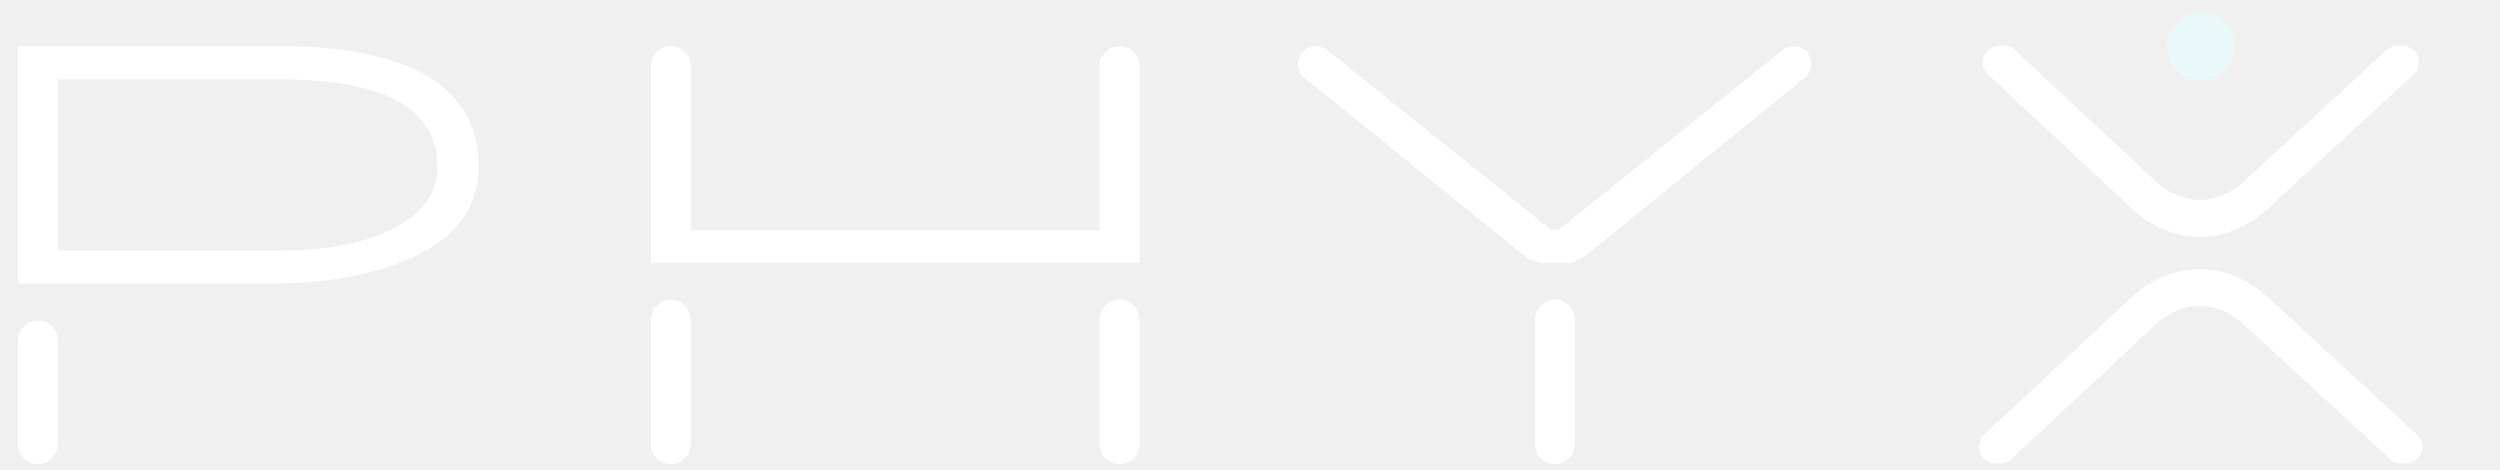
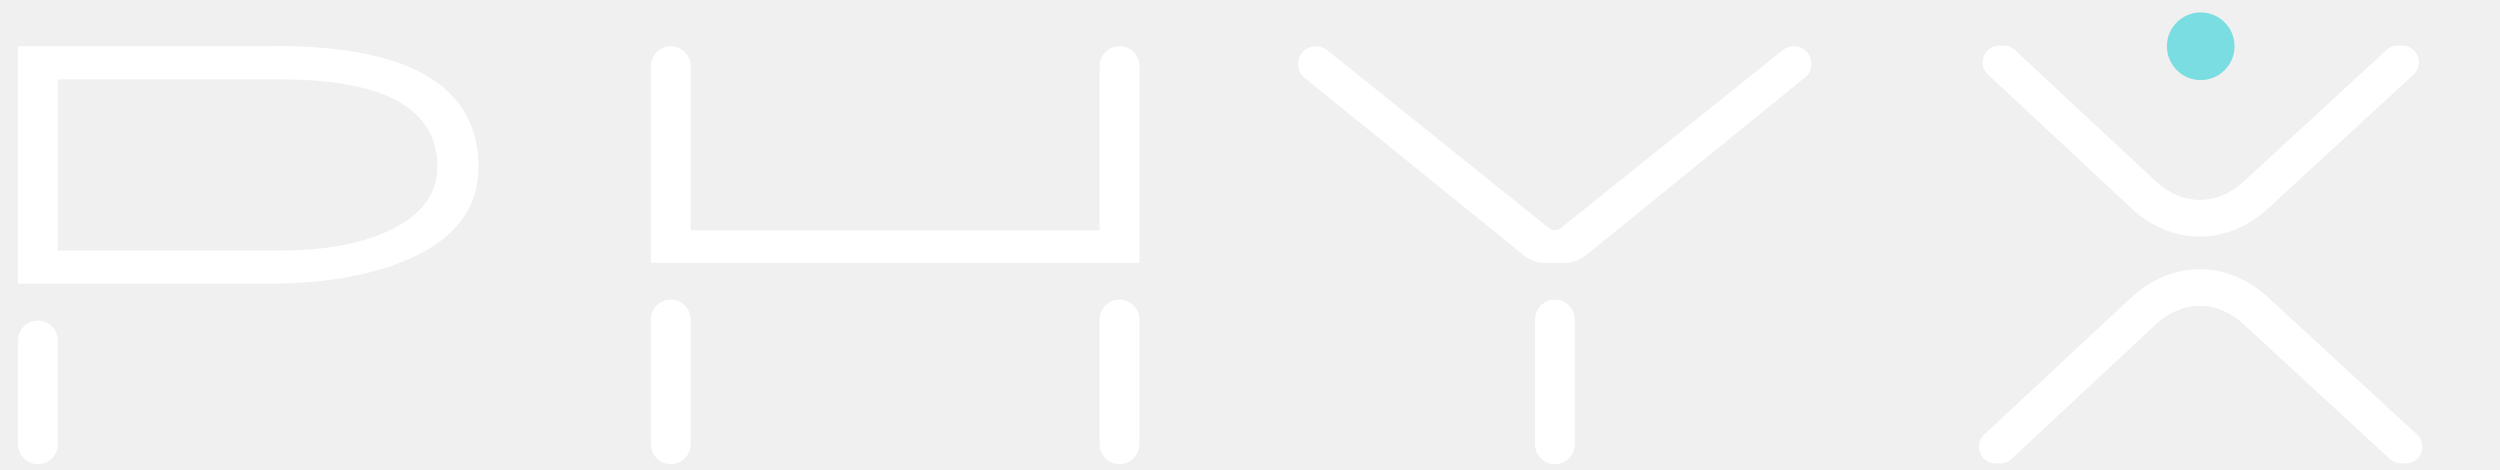
<svg xmlns="http://www.w3.org/2000/svg" preserveAspectRatio="none" overflow="visible" style="display: block;" width="144.307" height="27.115" viewBox="0 0 144.307 27.115" fill="none">
  <g id="PHYX Logo New">
    <path id="Vector" d="M139.52 25.088L130.93 17.174C129.744 16.084 128.367 15.541 126.978 15.541C125.59 15.541 124.186 16.094 123 17.195L114.538 25.083C113.9 25.679 114.325 26.753 115.198 26.753H115.448C115.692 26.753 115.926 26.663 116.107 26.492L117.618 25.083L124.431 18.732C125.968 17.302 127.962 17.291 129.5 18.711L136.414 25.078L137.951 26.492C138.132 26.657 138.36 26.748 138.6 26.748H138.86C139.738 26.748 140.158 25.668 139.515 25.078" fill="white" />
    <path id="Vector_2" d="M123 11.999C124.186 13.105 125.58 13.658 126.978 13.658C128.377 13.658 129.744 13.111 130.925 12.026L139.313 4.308C139.956 3.712 139.536 2.633 138.653 2.633H138.408C138.169 2.633 137.935 2.723 137.754 2.888L136.212 4.308L129.505 10.483C127.962 11.903 125.973 11.893 124.436 10.462L117.83 4.308L116.314 2.893C116.134 2.723 115.9 2.633 115.65 2.633H115.416C114.538 2.633 114.113 3.707 114.756 4.308L123.011 11.999H123Z" fill="white" />
    <path id="Vector_3" d="M2.186 26.79C2.819 26.79 3.335 26.274 3.335 25.641V19.658C3.335 19.02 2.819 18.504 2.186 18.504C1.553 18.504 1.037 19.02 1.037 19.658V25.641C1.037 26.274 1.553 26.79 2.186 26.79Z" fill="white" />
    <path id="Vector_4" d="M15.951 2.665H1.037V16.376H15.419C18.424 16.376 20.998 15.972 23.067 15.169C26.088 14.025 27.62 12.164 27.62 9.622C27.62 5.005 23.695 2.659 15.945 2.659M22.163 13.451C20.541 14.121 18.562 14.461 16.265 14.461H3.34V4.585H16.227C22.211 4.585 25.248 6.281 25.248 9.622C25.248 11.292 24.211 12.579 22.163 13.446" fill="white" />
    <path id="Vector_5" d="M38.72 26.79C39.353 26.79 39.869 26.274 39.869 25.641V18.451C39.869 17.812 39.353 17.296 38.72 17.296C38.087 17.296 37.571 17.812 37.571 18.451V25.641C37.571 26.274 38.087 26.79 38.72 26.79Z" fill="white" />
    <path id="Vector_6" d="M63.473 13.297H39.869V3.819C39.869 3.186 39.353 2.67 38.72 2.67C38.087 2.67 37.571 3.186 37.571 3.819V15.169H65.776V3.819C65.776 3.186 65.26 2.67 64.622 2.67C63.984 2.67 63.473 3.186 63.473 3.819V13.302V13.297Z" fill="white" />
    <path id="Vector_7" d="M64.622 26.79C65.255 26.79 65.771 26.274 65.771 25.641V18.451C65.771 17.812 65.255 17.296 64.622 17.296C63.989 17.296 63.473 17.812 63.473 18.451V25.641C63.473 26.274 63.989 26.79 64.622 26.79Z" fill="white" />
    <path id="Vector_8" d="M89.753 26.79C90.386 26.79 90.902 26.274 90.902 25.641V18.451C90.902 17.812 90.386 17.296 89.753 17.296C89.12 17.296 88.604 17.812 88.604 18.451V25.641C88.604 26.274 89.12 26.79 89.753 26.79Z" fill="white" />
    <path id="Vector_9" d="M102.906 2.893L90.104 13.159C89.902 13.323 89.609 13.323 89.402 13.159L76.6 2.893C76.414 2.75 76.19 2.67 75.956 2.67C74.983 2.67 74.557 3.893 75.307 4.5L87.977 14.749C88.312 15.025 88.737 15.174 89.178 15.174H90.327C90.763 15.174 91.184 15.025 91.529 14.749L104.183 4.478C104.927 3.877 104.502 2.67 103.544 2.67C103.31 2.67 103.087 2.75 102.906 2.893Z" fill="white" />
-     <path id="Vector_10" d="M128.984 2.67C128.984 3.75 128.111 4.622 127.032 4.622C125.952 4.622 125.08 3.75 125.08 2.67C125.08 1.59 125.952 0.718 127.032 0.718C128.111 0.718 128.984 1.59 128.984 2.67Z" fill="#E9F9FA" />
+     <path id="Vector_10" d="M128.984 2.67C128.984 3.75 128.111 4.622 127.032 4.622C125.952 4.622 125.08 3.75 125.08 2.67C125.08 1.59 125.952 0.718 127.032 0.718C128.111 0.718 128.984 1.59 128.984 2.67Z" fill="#79DDE2" />
  </g>
</svg>
